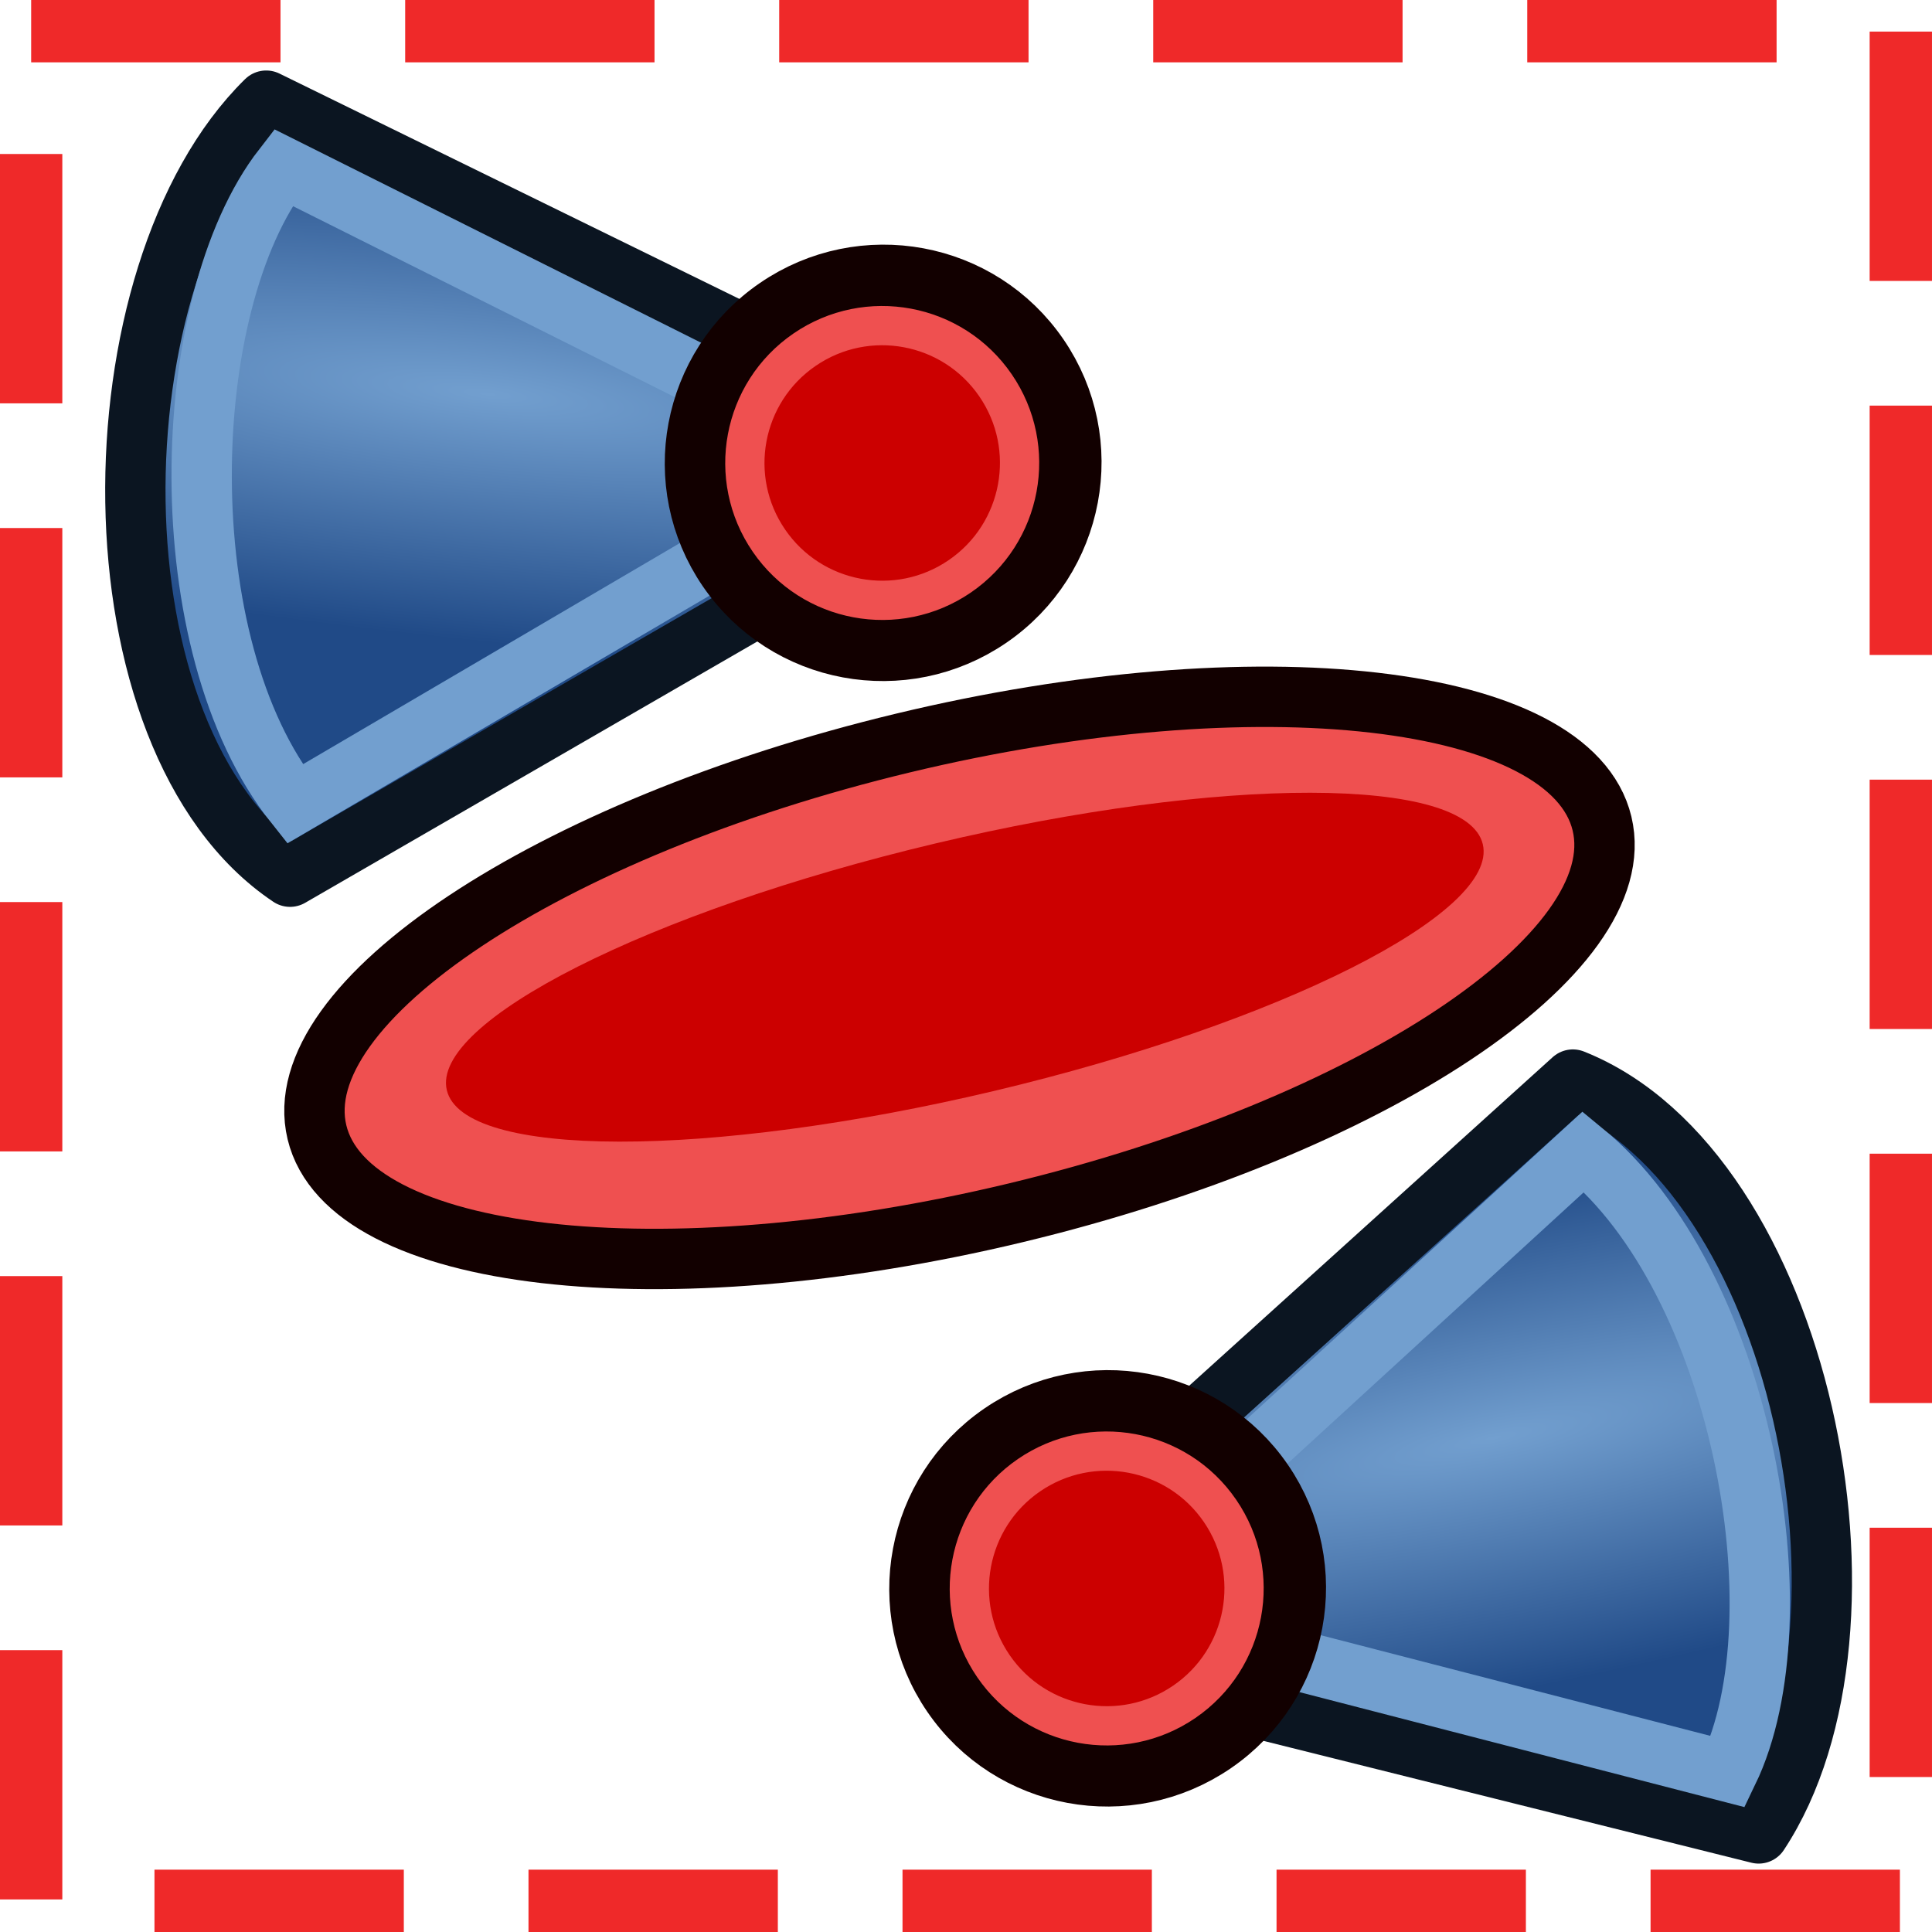
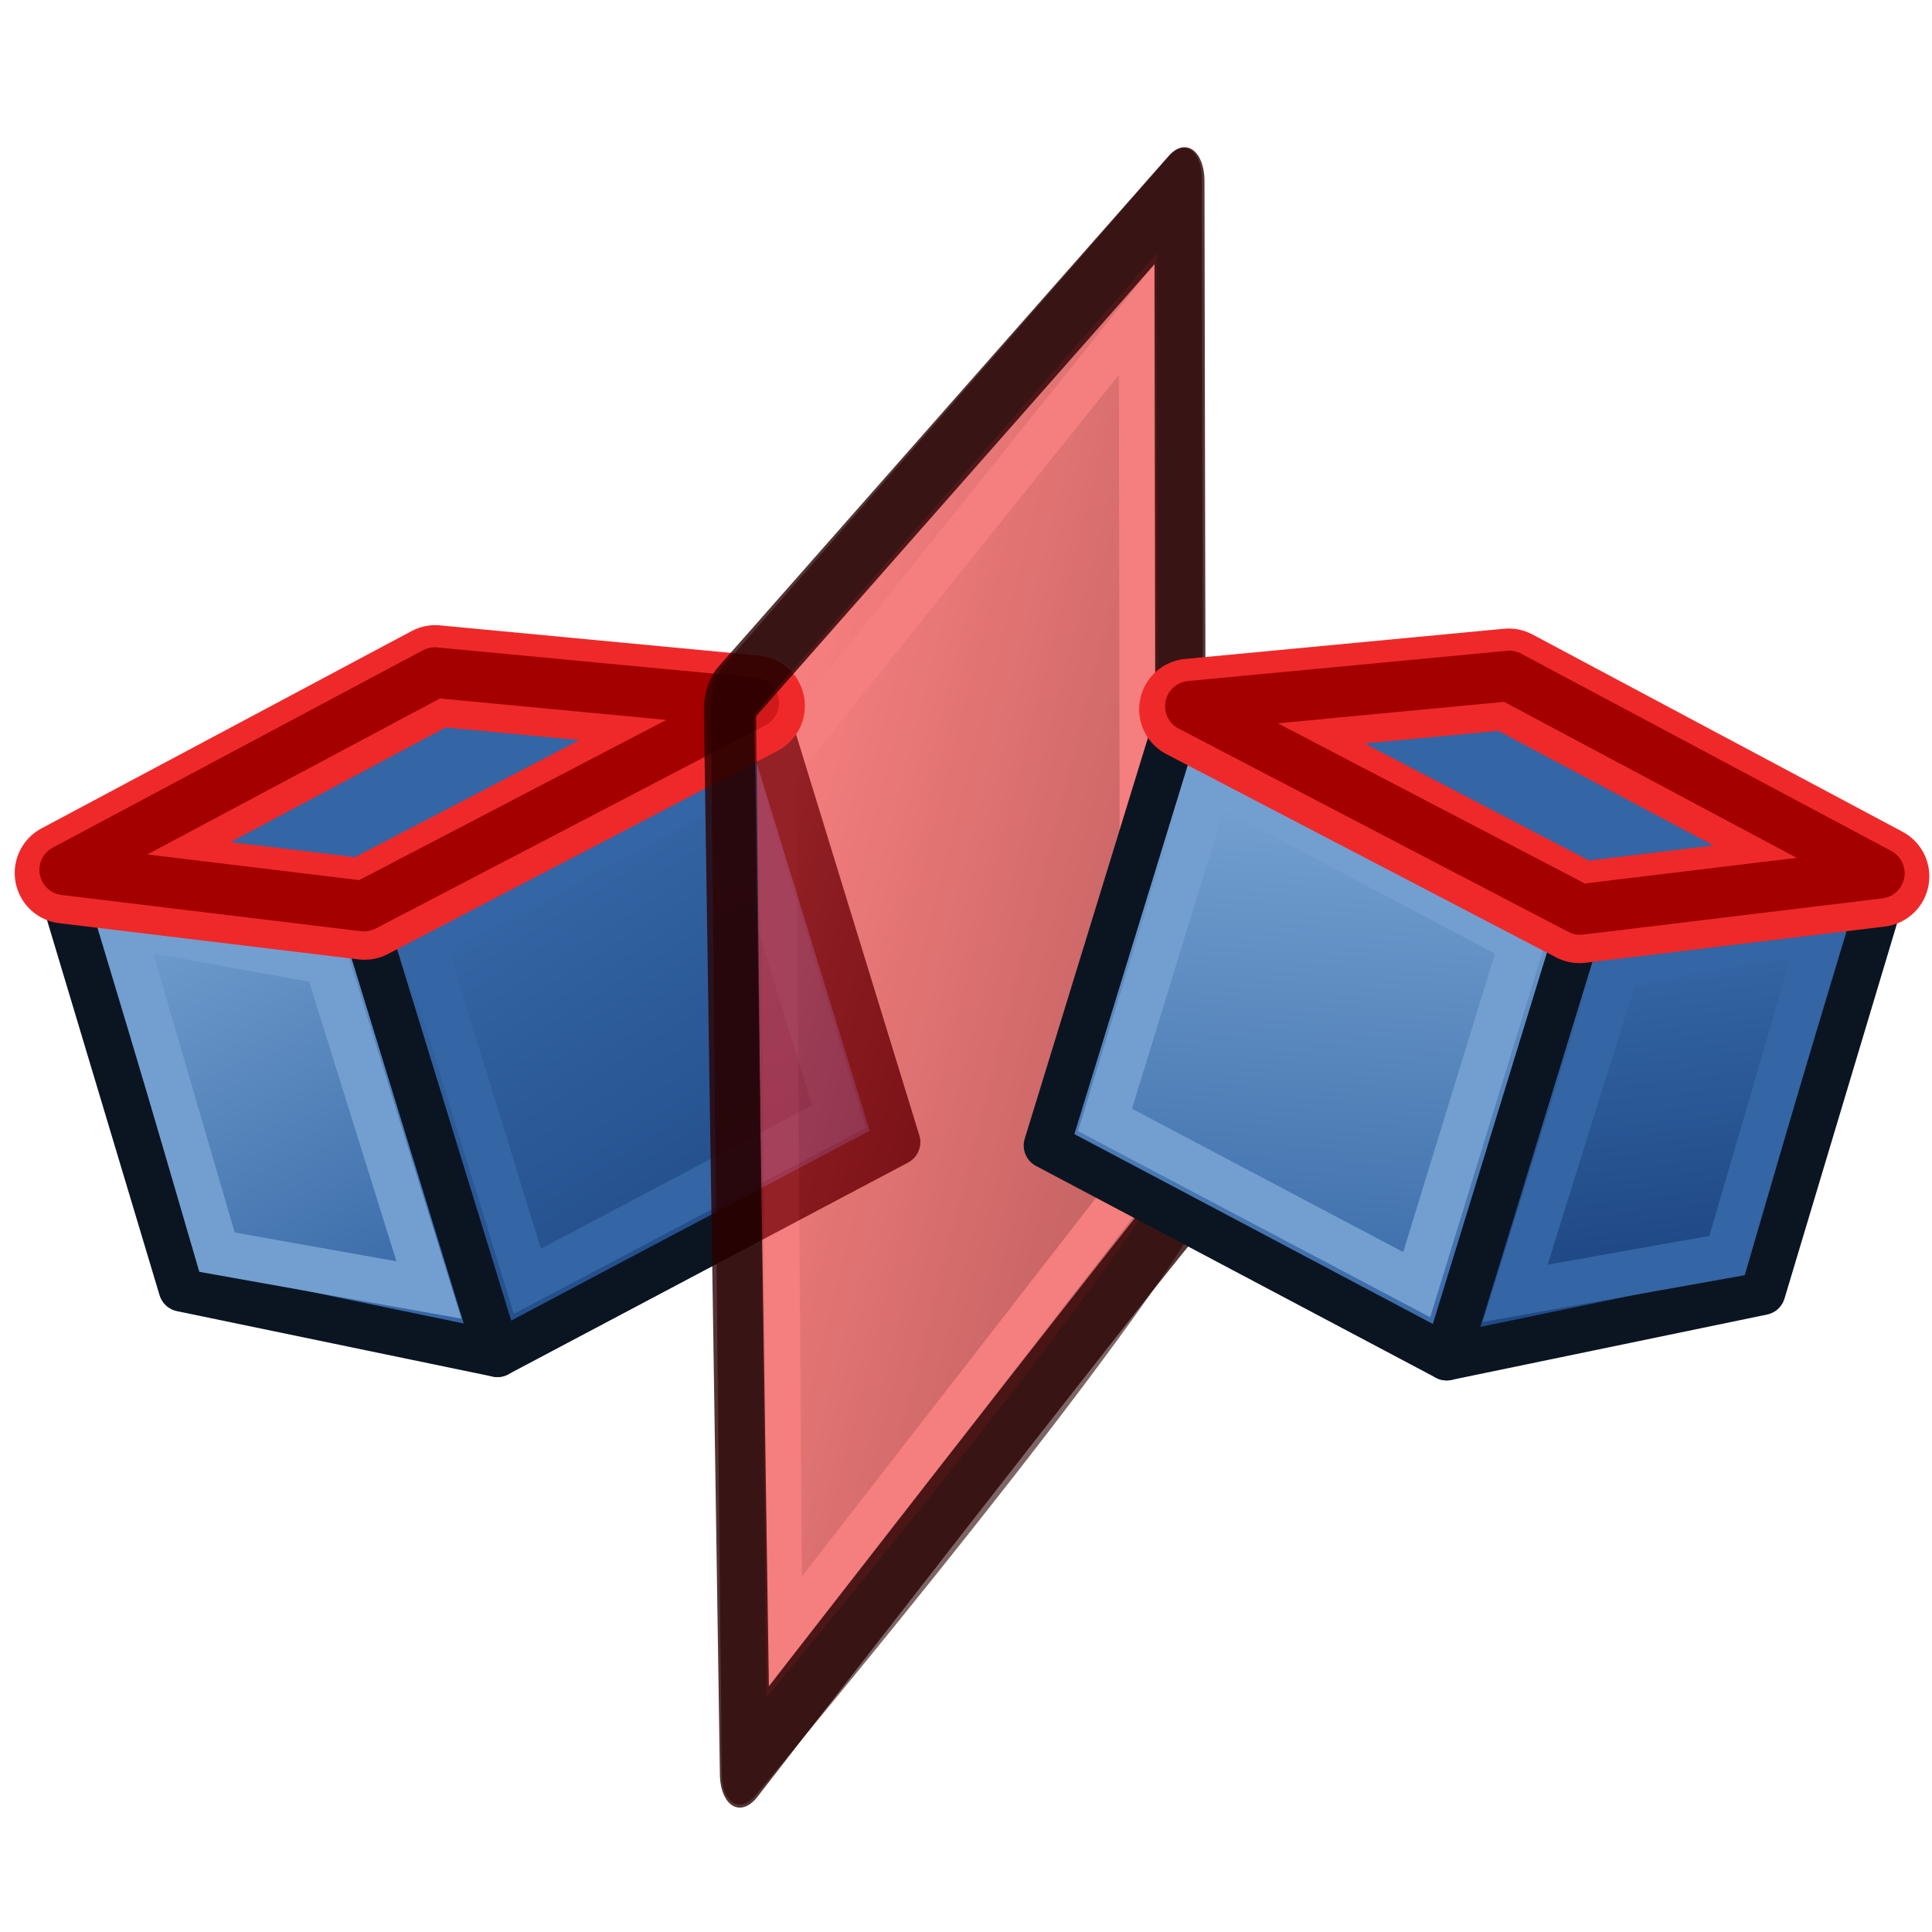
<svg xmlns="http://www.w3.org/2000/svg" xmlns:xlink="http://www.w3.org/1999/xlink" width="64px" height="64px" id="svg2980" version="1.1">
  <defs id="defs2982">
    <linearGradient id="linearGradient3864">
      <stop id="stop3866" offset="0" style="stop-color:#71b2f8;stop-opacity:1;" />
      <stop id="stop3868" offset="1" style="stop-color:#002795;stop-opacity:1;" />
    </linearGradient>
    <linearGradient id="linearGradient3377">
      <stop id="stop3379" offset="0" style="stop-color:#faff2b;stop-opacity:1;" />
      <stop id="stop3381" offset="1" style="stop-color:#ffaa00;stop-opacity:1;" />
    </linearGradient>
    <radialGradient xlink:href="#linearGradient3377" id="radialGradient3701" gradientUnits="userSpaceOnUse" cx="84.883" cy="77.043" fx="84.883" fy="77.043" r="19.467" gradientTransform="matrix(2.849242,1.258512,-0.4040415,0.9147407,-125.8413,-100.258)" />
    <linearGradient id="linearGradient3007">
      <stop id="stop3009" offset="0" style="stop-color:#faff2b;stop-opacity:1;" />
      <stop id="stop3011" offset="1" style="stop-color:#ffaa00;stop-opacity:1;" />
    </linearGradient>
    <linearGradient id="linearGradient3377-6">
      <stop id="stop3379-2" offset="0" style="stop-color:#00afff;stop-opacity:1;" />
      <stop id="stop3381-4" offset="1" style="stop-color:#0034ff;stop-opacity:1;" />
    </linearGradient>
    <radialGradient r="19.467" fy="77.043" fx="84.883" cy="77.043" cx="84.883" gradientTransform="matrix(2.849242,1.258512,-0.4040415,0.9147407,-125.8413,-100.258)" gradientUnits="userSpaceOnUse" id="radialGradient3017-8" xlink:href="#linearGradient3377-6" />
    <linearGradient id="linearGradient3835">
      <stop id="stop3837" offset="0" style="stop-color:#faff2b;stop-opacity:1;" />
      <stop id="stop3839" offset="1" style="stop-color:#ffaa00;stop-opacity:1;" />
    </linearGradient>
    <linearGradient id="linearGradient3377-2">
      <stop id="stop3379-7" offset="0" style="stop-color:#faff2b;stop-opacity:1;" />
      <stop id="stop3381-8" offset="1" style="stop-color:#ffaa00;stop-opacity:1;" />
    </linearGradient>
    <radialGradient r="19.467" fy="77.043" fx="84.883" cy="77.043" cx="84.883" gradientTransform="matrix(2.849242,1.258512,-0.4040415,0.9147407,-125.8413,-100.258)" gradientUnits="userSpaceOnUse" id="radialGradient3017-6" xlink:href="#linearGradient3377-2" />
    <linearGradient id="linearGradient3835-1">
      <stop id="stop3837-0" offset="0" style="stop-color:#faff2b;stop-opacity:1;" />
      <stop id="stop3839-9" offset="1" style="stop-color:#ffaa00;stop-opacity:1;" />
    </linearGradient>
    <radialGradient xlink:href="#linearGradient4032" id="radialGradient4112" gradientUnits="userSpaceOnUse" gradientTransform="matrix(-0.1915761,0.4662146,-1.136416,-0.419043,156.5648,24.07671)" cx="86.837" cy="90.601" fx="86.837" fy="90.601" r="19.467" />
    <linearGradient id="linearGradient4032">
      <stop style="stop-color:#71b2f8;stop-opacity:1;" offset="0" id="stop4034" />
      <stop style="stop-color:#002795;stop-opacity:1;" offset="1" id="stop4036" />
    </linearGradient>
    <radialGradient xlink:href="#linearGradient4032" id="radialGradient4114" gradientUnits="userSpaceOnUse" gradientTransform="matrix(0.1903683,-0.6138636,1.99853,-0.190928,-47.1332,165.4556)" cx="113.502" cy="65.849" fx="113.502" fy="65.849" r="19.467" />
    <linearGradient id="linearGradient3171">
      <stop style="stop-color:#71b2f8;stop-opacity:1;" offset="0" id="stop3173" />
      <stop style="stop-color:#002795;stop-opacity:1;" offset="1" id="stop3175" />
    </linearGradient>
    <radialGradient r="19.467" fy="65.849" fx="113.502" cy="65.849" cx="113.502" gradientTransform="matrix(0.1903683,-0.6138636,1.99853,-0.190928,-47.1332,165.4556)" gradientUnits="userSpaceOnUse" id="radialGradient3180" xlink:href="#linearGradient4032" />
    <radialGradient xlink:href="#linearGradient4032-7" id="radialGradient4112-9" gradientUnits="userSpaceOnUse" gradientTransform="matrix(-0.1915761,0.4662146,-1.136416,-0.419043,162.9924,26.56694)" cx="86.837" cy="90.601" fx="86.837" fy="90.601" r="19.467" />
    <linearGradient id="linearGradient4032-7">
      <stop style="stop-color:#71b2f8;stop-opacity:1;" offset="0" id="stop4034-3" />
      <stop style="stop-color:#002795;stop-opacity:1;" offset="1" id="stop4036-6" />
    </linearGradient>
    <radialGradient xlink:href="#linearGradient4032-7" id="radialGradient4114-3" gradientUnits="userSpaceOnUse" gradientTransform="matrix(0.1903683,-0.6138636,1.99853,-0.190928,-47.1332,165.4556)" cx="113.502" cy="65.849" fx="113.502" fy="65.849" r="19.467" />
    <linearGradient id="linearGradient3171-9">
      <stop style="stop-color:#71b2f8;stop-opacity:1;" offset="0" id="stop3173-7" />
      <stop style="stop-color:#002795;stop-opacity:1;" offset="1" id="stop3175-5" />
    </linearGradient>
    <radialGradient r="19.467" fy="65.849" fx="113.502" cy="65.849" cx="113.502" gradientTransform="matrix(0.1903683,-0.6138636,1.99853,-0.190928,-47.1332,165.4556)" gradientUnits="userSpaceOnUse" id="radialGradient3180-6" xlink:href="#linearGradient4032-7" />
    <linearGradient id="linearGradient4032-8">
      <stop style="stop-color:#71b2f8;stop-opacity:1;" offset="0" id="stop4034-4" />
      <stop style="stop-color:#002795;stop-opacity:1;" offset="1" id="stop4036-3" />
    </linearGradient>
    <radialGradient xlink:href="#linearGradient4032-8" id="radialGradient4114-9" gradientUnits="userSpaceOnUse" gradientTransform="matrix(0.1903683,-0.6138636,1.99853,-0.190928,-47.1332,165.4556)" cx="113.502" cy="65.849" fx="113.502" fy="65.849" r="19.467" />
    <linearGradient id="linearGradient3171-1">
      <stop style="stop-color:#71b2f8;stop-opacity:1;" offset="0" id="stop3173-0" />
      <stop style="stop-color:#002795;stop-opacity:1;" offset="1" id="stop3175-3" />
    </linearGradient>
    <linearGradient xlink:href="#linearGradient4032-0" id="linearGradient3822" x1="154.135" y1="33.267" x2="165.616" y2="46.43" gradientUnits="userSpaceOnUse" />
    <linearGradient id="linearGradient4032-0">
      <stop style="stop-color:#71b2f8;stop-opacity:1;" offset="0" id="stop4034-37" />
      <stop style="stop-color:#002795;stop-opacity:1;" offset="1" id="stop4036-1" />
    </linearGradient>
    <radialGradient xlink:href="#linearGradient4032-0" id="radialGradient3703" gradientUnits="userSpaceOnUse" cx="132.705" cy="90.193" fx="132.705" fy="90.193" r="19.467" gradientTransform="matrix(-0.08162339,1.394907,-1.157257,-0.2696337,245.2277,-105.4436)" />
    <linearGradient id="linearGradient3284">
      <stop style="stop-color:#71b2f8;stop-opacity:1;" offset="0" id="stop3286" />
      <stop style="stop-color:#002795;stop-opacity:1;" offset="1" id="stop3288" />
    </linearGradient>
    <radialGradient r="19.467" fy="90.193" fx="132.705" cy="90.193" cx="132.705" gradientTransform="matrix(-0.08162339,1.394907,-1.157257,-0.2696337,245.2277,-105.4436)" gradientUnits="userSpaceOnUse" id="radialGradient3294" xlink:href="#linearGradient4032-0" />
    <linearGradient xlink:href="#linearGradient3193" id="linearGradient3191" x1="11.758" y1="27.364" x2="21.166" y2="55.146" gradientUnits="userSpaceOnUse" gradientTransform="matrix(-0.999956,0.00937982,-0.00937982,-0.999956,39.60823,75.666)" />
    <linearGradient id="linearGradient3193">
      <stop id="stop3195" offset="0" style="stop-color:#68ff00;stop-opacity:1;" />
      <stop id="stop3197" offset="1" style="stop-color:#078b00;stop-opacity:1;" />
    </linearGradient>
    <linearGradient y2="28.944" x2="8.481" y1="44.721" x1="25.351" gradientTransform="matrix(-0.6108909,0.00703486,-0.0057303,-0.7499672,94.13183,75.27625)" gradientUnits="userSpaceOnUse" id="linearGradient4353" xlink:href="#linearGradient3193" />
    <linearGradient xlink:href="#linearGradient3801-6" id="linearGradient3807-3" x1="110" y1="35" x2="85" y2="35" gradientUnits="userSpaceOnUse" spreadMethod="reflect" gradientTransform="matrix(0.4583334,0,0,0.5172414,-28.625,1.448273)" />
    <linearGradient id="linearGradient3801-6">
      <stop style="stop-color:#204a87;stop-opacity:1" offset="0" id="stop3803-7" />
      <stop style="stop-color:#729fcf;stop-opacity:1" offset="1" id="stop3805-5" />
    </linearGradient>
    <linearGradient xlink:href="#linearGradient3801-6" id="linearGradient3282" gradientUnits="userSpaceOnUse" gradientTransform="matrix(0.4583334,0,0,0.5172414,-28.05393,1.950209)" spreadMethod="reflect" x1="110" y1="35" x2="85" y2="35" />
-     <linearGradient id="linearGradient3021">
-       <stop style="stop-color:#729fcf;stop-opacity:1" offset="0" id="stop3023" />
-       <stop style="stop-color:#204a87;stop-opacity:1" offset="1" id="stop3025" />
+     <linearGradient xlink:href="#linearGradient3783" id="linearGradient3789" x1="35.558" y1="28.314" x2="29.114" y2="5.59" gradientUnits="userSpaceOnUse" />
+     <linearGradient id="linearGradient3783">
+       <stop style="stop-color:#a40000;stop-opacity:1" offset="0" id="stop3785" />
+       <stop style="stop-color:#ef2929;stop-opacity:1" offset="1" id="stop3787" />
    </linearGradient>
-     <radialGradient r="22" fy="80.049" fx="236.55" cy="80.049" cx="236.55" gradientTransform="matrix(1.12333,2.358268,0.4786787,-0.1582131,-269.7559,-481.4923)" gradientUnits="userSpaceOnUse" id="radialGradient3127-5" xlink:href="#linearGradient3021" />
-     <radialGradient r="22" fy="93.627" fx="236.701" cy="93.627" cx="236.701" gradientTransform="matrix(0.8901436,2.455325,0.4811115,-0.1099927,-214.7904,-508.3114)" gradientUnits="userSpaceOnUse" id="radialGradient3127-5-3" xlink:href="#linearGradient3021" />
+     <linearGradient id="linearGradient3777">
+       <stop style="stop-color:#204a87;stop-opacity:1" offset="0" id="stop3779" />
+       <stop style="stop-color:#3465a4;stop-opacity:1" offset="1" id="stop3781" />
+     </linearGradient>
+     <linearGradient id="linearGradient3767">
+       <stop style="stop-color:#3465a4;stop-opacity:1" offset="0" id="stop3769" />
+       <stop style="stop-color:#729fcf;stop-opacity:1" offset="1" id="stop3771" />
+     </linearGradient>
+     <linearGradient xlink:href="#linearGradient3777" id="linearGradient4267-3-6" gradientUnits="userSpaceOnUse" gradientTransform="matrix(0.8078037,-0.2039924,0.2067134,0.8185787,-10.27794,101.6984)" x1="57.045" y1="-38.46" x2="53.147" y2="-47.547" />
+     <linearGradient xlink:href="#linearGradient3767" id="linearGradient4269-2-2" gradientUnits="userSpaceOnUse" gradientTransform="matrix(0.8078037,-0.2039924,0.2067134,0.8185787,-10.27794,101.6984)" x1="43.767" y1="-29.576" x2="39.42" y2="-48.839" />
+     <linearGradient xlink:href="#linearGradient3767" id="linearGradient4543" gradientUnits="userSpaceOnUse" gradientTransform="matrix(0.8078037,-0.2039924,0.2067134,0.8185787,-10.27794,101.6984)" x1="53.222" y1="-32.955" x2="56.915" y2="-50.801" />
+     <linearGradient xlink:href="#linearGradient3777" id="linearGradient4545" gradientUnits="userSpaceOnUse" gradientTransform="matrix(0.8078037,-0.2039924,0.2067134,0.8185787,-10.27794,101.6984)" x1="41.866" y1="-31.235" x2="45.955" y2="-46.847" />
  </defs>
  <g id="layer1">
-     <g transform="matrix(-0.3323312,0.6849521,-0.6833369,-0.3315475,77.08755,-20.86575)" id="g4197-5">
-       <g transform="matrix(-0.9999749,-0.00709763,0.0070642,-0.9999749,115.5284,115.5415)" id="g4253-3">
-         <path style="fill:url(#radialGradient3127-5-3);fill-opacity:1;stroke:#0b1521;stroke-width:2.63;stroke-linecap:butt;stroke-linejoin:round;stroke-miterlimit:4;stroke-dasharray:none;stroke-opacity:1" d="M 48.24,84.159 18.315,64.165 c 1.401,-10.655 19.696,-19.466 29.81,-15.925 z" id="path3039-2-5" />
-         <path style="fill:none;stroke:#729fcf;stroke-width:2.63;stroke-linecap:butt;stroke-linejoin:miter;stroke-miterlimit:4;stroke-dasharray:none;stroke-opacity:1" d="M 45.706,79.059 21.24,62.946 c 3.747,-8.013 17.217,-14.263 24.608,-12.749 z" id="path3817-9-6" />
+     <g transform="matrix(-0.9543631,0.5792289,0.5792289,0.9543631,9.500822,-31.21514)" style="opacity:1" id="g4514-9-7-8-0">
+       <g transform="translate(6.55459,-3.823511)" id="g4374-7-0-7-3">
+         <path id="path22256-8-1-9-3-9-9-6" d="M 6.971,52.685 19.987,51.842 27.022,46.315 14.596,47.008 Z" style="fill:#3465a4;fill-opacity:1;fill-rule:nonzero;stroke:#0b1521;stroke-width:1.512px;stroke-linecap:butt;stroke-linejoin:round;stroke-miterlimit:4;stroke-dasharray:none;stroke-opacity:1" />
+         <path id="path22258-0-2-2-6-3-2-1" d="M 27.207,46.272 30.459,58.794 23.457,65.314 20.094,51.998 Z" style="fill:url(#linearGradient4543);fill-opacity:1;fill-rule:evenodd;stroke:#0b1521;stroke-width:1.368px;stroke-linecap:butt;stroke-linejoin:round;stroke-miterlimit:4;stroke-dasharray:none;stroke-opacity:1" />
+         <path id="path22260-6-7-0-1-6-0-0" d="M 6.7,52.827 20.094,51.998 23.457,65.314 10.051,66.098 Z" style="fill:url(#linearGradient4545);fill-opacity:1;fill-rule:evenodd;stroke:#0b1521;stroke-width:1.368px;stroke-linecap:butt;stroke-linejoin:round;stroke-miterlimit:4;stroke-dasharray:none;stroke-opacity:1" />
+         <path id="path22262-3-0-2-2-0-2-6" d="M 8.532,54.248 11.134,64.551 21.577,63.931 18.976,53.628 Z" style="fill:none;stroke:#3465a4;stroke-width:1.335px;stroke-linecap:butt;stroke-linejoin:miter;stroke-miterlimit:4;stroke-dasharray:none;stroke-opacity:1" />
+         <path id="path22264-5-9-3-9-6-3-3" d="m 21.756,52.743 2.451,9.894 4.794,-4.223 -2.615,-9.776 z" style="fill:none;stroke:#729fcf;stroke-width:1.335px;stroke-linecap:butt;stroke-linejoin:miter;stroke-miterlimit:4;stroke-dasharray:none;stroke-opacity:1" />
      </g>
+       <path id="path22256-8-1-7-3-2-7-2" d="M 13.516,49.007 26.533,48.163 33.567,42.637 21.142,43.33 Z" style="opacity:1;fill:none;fill-opacity:1;fill-rule:nonzero;stroke:#ef2929;stroke-width:3;stroke-linecap:butt;stroke-linejoin:round;stroke-miterlimit:4;stroke-dasharray:none;stroke-opacity:1" />
+       <path id="path22256-8-1-7-5-1-6-5-0" d="m 13.484,48.919 13.017,-0.843 7.034,-5.527 -12.426,0.693 z" style="opacity:1;fill:none;fill-opacity:1;fill-rule:nonzero;stroke:#a40000;stroke-width:1.5;stroke-linecap:butt;stroke-linejoin:round;stroke-miterlimit:4;stroke-dasharray:none;stroke-opacity:1" />
    </g>
    <g id="g3760-8" transform="matrix(0.3980009,0,0,0.493381,18.71021,-4.578477)" />
-     <ellipse ry="8.002" rx="21.89" cy="38.922" cx="23.338" style="fill:#ef5050;fill-opacity:1;stroke:#120000;stroke-width:2;stroke-linecap:round;stroke-linejoin:round;stroke-miterlimit:4.5;stroke-dasharray:none;stroke-dashoffset:20.4;stroke-opacity:1" id="path2994-2" transform="matrix(0.9723352,-0.2335897,0.2335897,0.9723352,0,0)" />
-     <g transform="matrix(0.4081762,-0.279776,0.2791163,0.4072137,-6.057342,21.5814)" id="g4174">
-       <circle r="12" cy="31" cx="31" style="fill:#3b2929;fill-opacity:1;stroke:#120000;stroke-width:5.26;stroke-linecap:round;stroke-linejoin:miter;stroke-miterlimit:4.5;stroke-dasharray:none;stroke-opacity:1" id="path3025" transform="translate(35,-1)" />
-       <circle r="12" cy="31" cx="31" style="fill:#cc0000;stroke:#ef5050;stroke-width:3.429;stroke-linecap:round;stroke-linejoin:miter;stroke-miterlimit:4.5;stroke-dasharray:none;stroke-opacity:1" id="path3025-3" transform="matrix(0.7662162,0,0,0.7680273,42.1903,6.162531)" />
+     <g id="g3809" style="opacity:0.604" transform="matrix(-0.09293402,0.9942867,0.5772406,-0.0461642,25.02014,-2.146407)">
+       <path id="path4225-1-7" d="m 25.492,2.841 35.942,6.423 c 0,0 -12.661,17.453 -17.799,22.221 L 9.566,25.863 Z" style="opacity:1;fill:url(#linearGradient3789);fill-opacity:1;fill-rule:evenodd;stroke:#280000;stroke-width:2.556;stroke-linecap:butt;stroke-linejoin:round;stroke-miterlimit:4;stroke-dasharray:none;stroke-opacity:1" />
+       <path id="path4225-1-7-1" d="M 27.951,5.829 57.054,10.866 42.736,28.829 13.924,24.117 Z" style="fill:none;stroke:#ef2929;stroke-width:2;stroke-linecap:butt;stroke-linejoin:miter;stroke-miterlimit:4;stroke-dasharray:none;stroke-opacity:1" />
    </g>
-     <g transform="matrix(0.1815899,-0.7393433,0.7375998,0.1811618,-3.433711,98.68942)" id="g4197">
-       <g transform="matrix(-0.9999749,-0.00709763,0.0070642,-0.9999749,115.5284,115.5415)" id="g4253">
-         <path style="fill:url(#radialGradient3127-5);fill-opacity:1;stroke:#0b1521;stroke-width:2.63;stroke-linecap:butt;stroke-linejoin:round;stroke-miterlimit:4;stroke-dasharray:none;stroke-opacity:1" d="M 48.24,84.159 18.315,64.165 c 1.401,-10.655 19.696,-19.466 29.81,-15.925 z" id="path3039-2" />
-         <path style="fill:none;stroke:#729fcf;stroke-width:2.63;stroke-linecap:butt;stroke-linejoin:miter;stroke-miterlimit:4;stroke-dasharray:none;stroke-opacity:1" d="M 45.706,79.059 21.24,62.946 c 3.747,-8.013 17.217,-14.263 24.608,-12.749 z" id="path3817-9" />
+     <g id="g3809-1" style="opacity:0.8;fill:none" transform="matrix(-0.09336094,0.9943206,0.5771717,-0.04542878,24.92562,-2.16887)">
+       <path id="path4225-1-7-15" d="m 25.662,2.8 35.755,6.703 c 0,0 -16.083,20.144 -17.546,22.214 L 9.697,26.076 Z" style="fill:none;fill-opacity:1;fill-rule:evenodd;stroke:#280000;stroke-width:2.836;stroke-linecap:butt;stroke-linejoin:round;stroke-miterlimit:4;stroke-dasharray:none;stroke-opacity:1" />
+     </g>
+     <g transform="matrix(0.9543631,0.5792289,-0.5792289,0.9543631,54.89847,-31.10326)" style="opacity:1" id="g4514-9-7-8">
+       <g transform="translate(6.55459,-3.823511)" id="g4374-7-0-7">
+         <path id="path22256-8-1-9-3-9-9" d="M 6.971,52.685 19.987,51.842 27.022,46.315 14.596,47.008 Z" style="fill:#3465a4;fill-opacity:1;fill-rule:nonzero;stroke:#0b1521;stroke-width:1.512px;stroke-linecap:butt;stroke-linejoin:round;stroke-miterlimit:4;stroke-dasharray:none;stroke-opacity:1" />
+         <path id="path22258-0-2-2-6-3-2" d="M 27.207,46.272 30.459,58.794 23.457,65.314 20.094,51.998 Z" style="fill:url(#linearGradient4267-3-6);fill-opacity:1;fill-rule:evenodd;stroke:#0b1521;stroke-width:1.368px;stroke-linecap:butt;stroke-linejoin:round;stroke-miterlimit:4;stroke-dasharray:none;stroke-opacity:1" />
+         <path id="path22260-6-7-0-1-6-0" d="M 6.7,52.827 20.094,51.998 23.457,65.314 10.051,66.098 Z" style="fill:url(#linearGradient4269-2-2);fill-opacity:1;fill-rule:evenodd;stroke:#0b1521;stroke-width:1.368px;stroke-linecap:butt;stroke-linejoin:round;stroke-miterlimit:4;stroke-dasharray:none;stroke-opacity:1" />
+         <path id="path22262-3-0-2-2-0-2" d="M 8.532,54.248 11.134,64.551 21.577,63.931 18.976,53.628 Z" style="fill:none;stroke:#729fcf;stroke-width:1.335px;stroke-linecap:butt;stroke-linejoin:miter;stroke-miterlimit:4;stroke-dasharray:none;stroke-opacity:1" />
+         <path id="path22264-5-9-3-9-6-3" d="m 21.756,52.743 2.451,9.894 4.794,-4.223 -2.615,-9.776 z" style="fill:none;stroke:#3465a4;stroke-width:1.335px;stroke-linecap:butt;stroke-linejoin:miter;stroke-miterlimit:4;stroke-dasharray:none;stroke-opacity:1" />
      </g>
+       <path id="path22256-8-1-7-3-2-7" d="M 13.516,49.007 26.533,48.163 33.567,42.637 21.142,43.33 Z" style="opacity:1;fill:none;fill-opacity:1;fill-rule:nonzero;stroke:#ef2929;stroke-width:3;stroke-linecap:butt;stroke-linejoin:round;stroke-miterlimit:4;stroke-dasharray:none;stroke-opacity:1" />
+       <path id="path22256-8-1-7-5-1-6-5" d="m 13.484,48.919 13.017,-0.843 7.034,-5.527 -12.426,0.693 z" style="opacity:1;fill:none;fill-opacity:1;fill-rule:nonzero;stroke:#a40000;stroke-width:1.5;stroke-linecap:butt;stroke-linejoin:round;stroke-miterlimit:4;stroke-dasharray:none;stroke-opacity:1" />
    </g>
-     <g transform="matrix(0.4081762,-0.279776,0.2791163,0.4072137,1.378999,58.86446)" id="g4174-7">
-       <circle r="12" cy="31" cx="31" style="fill:#3b2929;fill-opacity:1;stroke:#120000;stroke-width:5.26;stroke-linecap:round;stroke-linejoin:miter;stroke-miterlimit:4.5;stroke-dasharray:none;stroke-opacity:1" id="path3025-5" transform="translate(35,-1)" />
-       <circle r="12" cy="31" cx="31" style="fill:#cc0000;stroke:#ef5050;stroke-width:3.429;stroke-linecap:round;stroke-linejoin:miter;stroke-miterlimit:4.5;stroke-dasharray:none;stroke-opacity:1" id="path3025-3-3" transform="matrix(0.7662162,0,0,0.7680273,42.1903,6.162531)" />
-     </g>
-     <rect style="opacity:1;fill:none;fill-opacity:1;stroke:#ef2929;stroke-width:2.065;stroke-linejoin:round;stroke-miterlimit:4;stroke-dasharray:8.26, 4.13;stroke-dashoffset:0;stroke-opacity:1" id="rect4296" width="61.935" height="61.935" x="1.032" y="1.032" />
-     <ellipse style="opacity:1;fill:#cc0000;fill-opacity:1;stroke:none;stroke-width:2;stroke-linejoin:round;stroke-miterlimit:4;stroke-dasharray:2, 2;stroke-dashoffset:0;stroke-opacity:1" id="path4226" cx="23.696" cy="38.555" rx="17.636" ry="4.213" transform="matrix(0.9729601,-0.2309733,0.2309733,0.9729601,0,0)" />
  </g>
</svg>
